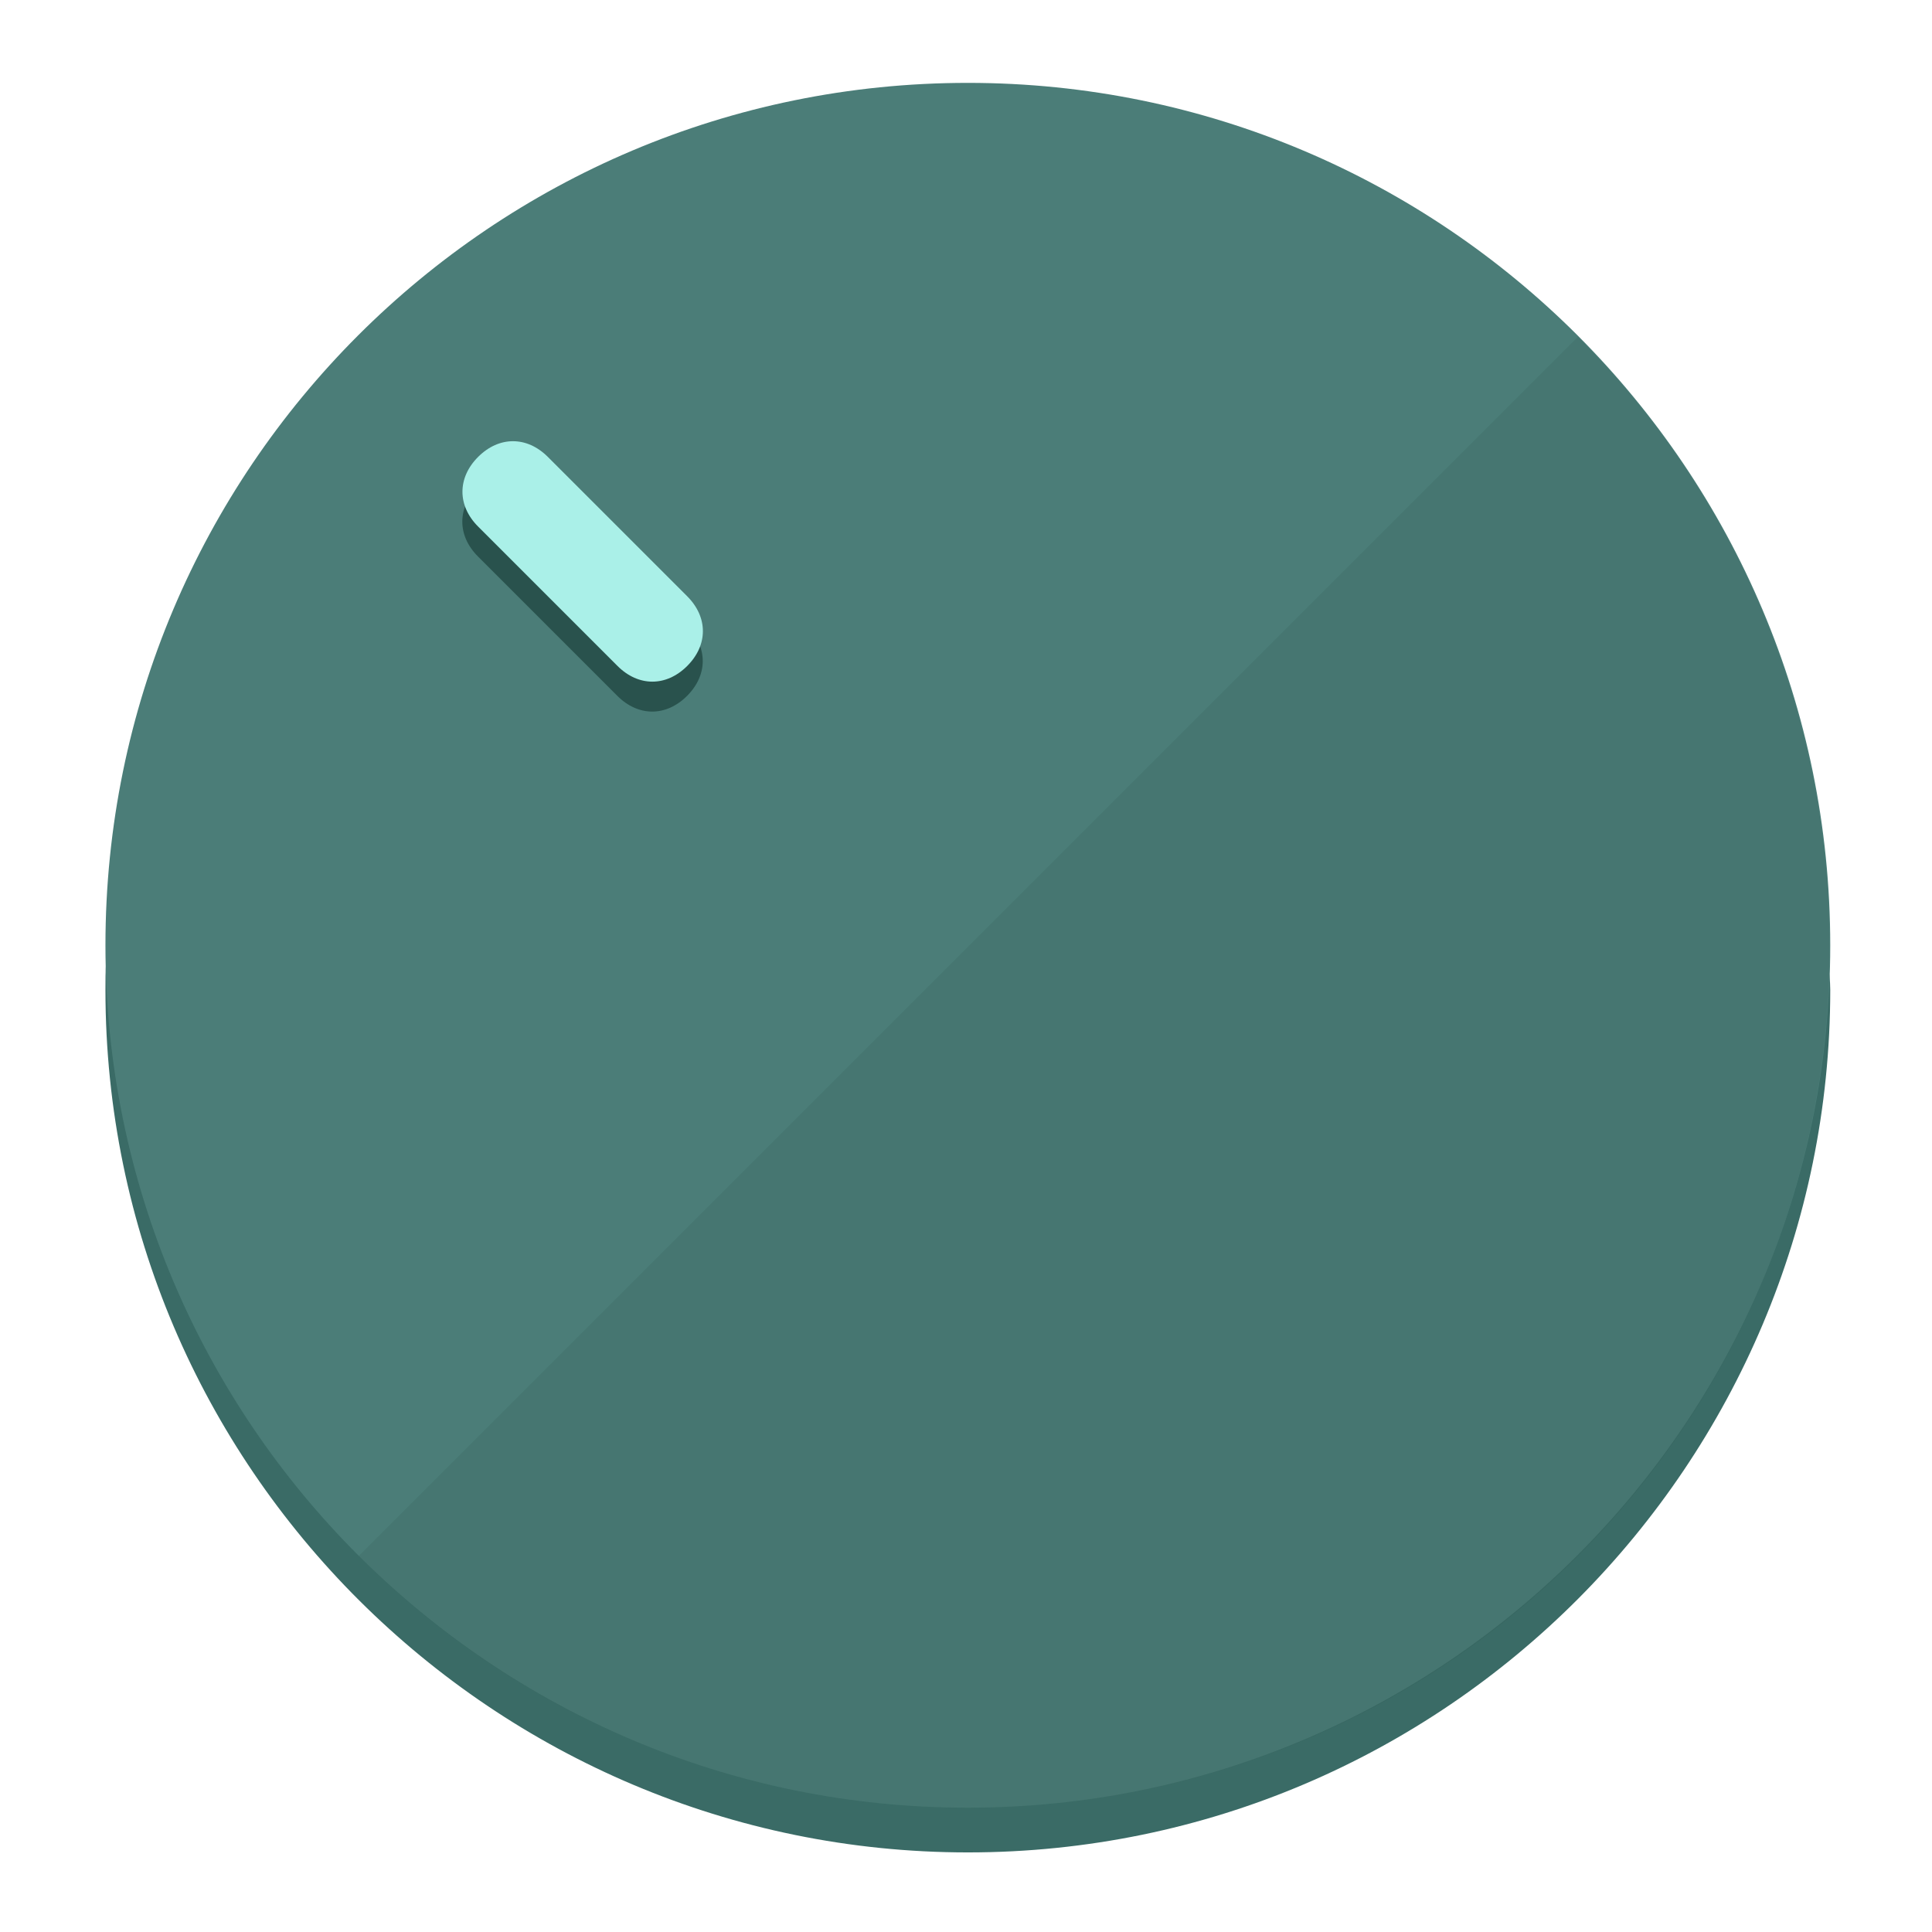
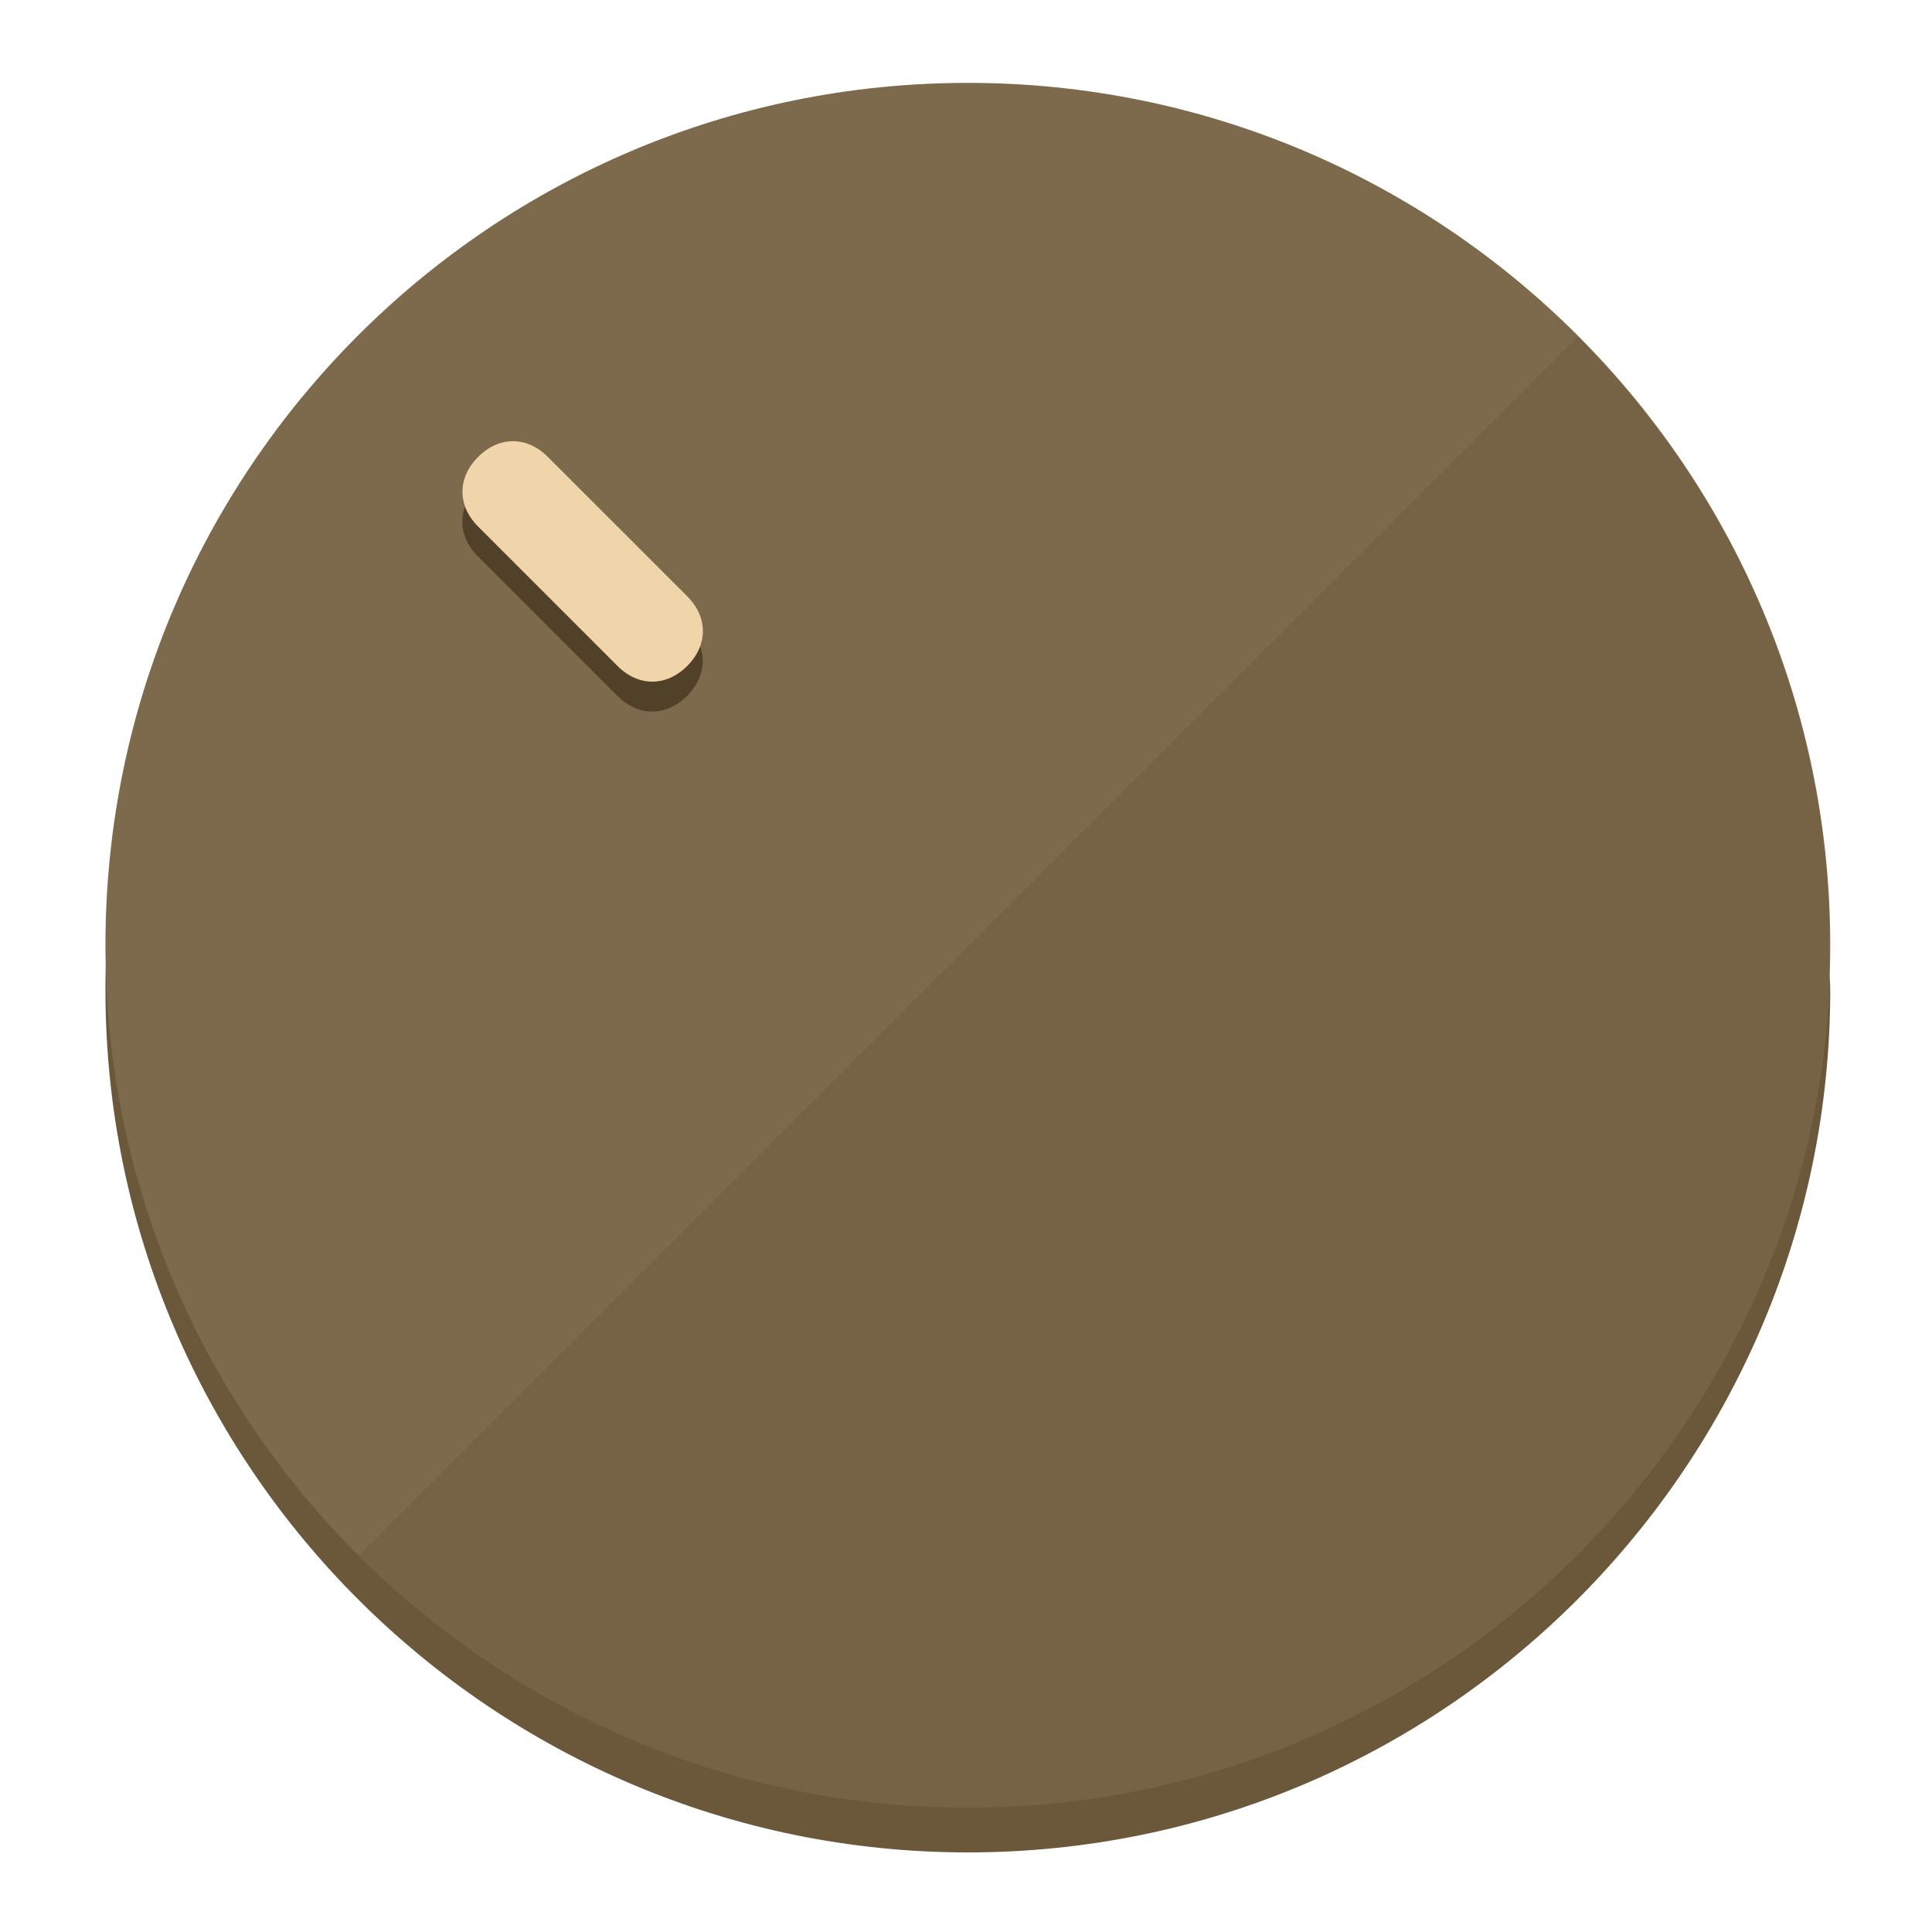
<svg xmlns="http://www.w3.org/2000/svg" height="120px" width="120px" version="1.1" id="Layer_1" viewBox="0 0 496.8 496.8" xml:space="preserve">
  <defs id="defs23" />
  <g id="g3158">
-     <path style="display:inline;fill:#3A6B66;fill-opacity:1;stroke-width:1.584" d="m 248.875,445.92 c 116.582,0 212.89,-91.238 220.493,-205.286 0,5.069 1.267,8.87 1.267,13.939 0,121.651 -98.842,221.76 -221.76,221.76 -121.651,0 -221.76,-98.842 -221.76,-221.76 0,-5.069 0,-8.87 1.267,-13.939 7.603,114.048 103.91,205.286 220.493,205.286 z" id="path8" />
-     <circle style="display:inline;fill:#4B7D78;fill-opacity:1;stroke-width:1.584" cx="248.875" cy="243.071" r="221.76" id="circle12" />
-     <path style="display:inline;fill:#29524D;fill-opacity:0.154;stroke-width:1.587" d="m 405.744,86.606 c 86.308,86.308 86.308,227.193 0,313.5 -86.308,86.308 -227.193,86.308 -313.5,0" id="path14" />
+     <path style="display:inline;fill:#6B573A;fill-opacity:1;stroke-width:1.584" d="m 248.875,445.92 c 116.582,0 212.89,-91.238 220.493,-205.286 0,5.069 1.267,8.87 1.267,13.939 0,121.651 -98.842,221.76 -221.76,221.76 -121.651,0 -221.76,-98.842 -221.76,-221.76 0,-5.069 0,-8.87 1.267,-13.939 7.603,114.048 103.91,205.286 220.493,205.286 z" id="path8" />
+     <circle style="display:inline;fill:#7D694B;fill-opacity:1;stroke-width:1.584" cx="248.875" cy="243.071" r="221.76" id="circle12" />
+     <path style="display:inline;fill:#524129;fill-opacity:0.154;stroke-width:1.587" d="m 405.744,86.606 c 86.308,86.308 86.308,227.193 0,313.5 -86.308,86.308 -227.193,86.308 -313.5,0" id="path14" />
  </g>
  <g id="g3198">
    <circle style="display:none;fill:#000000;fill-opacity:0;stroke-width:1.584" cx="3.454" cy="347.932" r="221.76" id="circle12-3" transform="rotate(-45)" />
-     <path style="display:inline;fill:#29524D;fill-opacity:1;stroke-width:1.584" d="m 176.674,161.024 c 5.376,5.376 5.376,12.545 -1e-5,17.921 v 0 c -5.376,5.376 -12.545,5.376 -17.921,0 L 122.911,143.103 c -5.376,-5.376 -5.376,-12.545 10e-6,-17.921 v 0 c 5.376,-5.376 12.545,-5.376 17.921,0 z" id="path3789" />
-     <path style="display:inline;fill:#AAF0E8;stroke-width:1.584" d="m 176.711,153.328 c 5.376,5.376 5.376,12.545 -1e-5,17.921 v 0 c -5.376,5.376 -12.545,5.376 -17.921,0 l -35.842,-35.842 c -5.376,-5.376 -5.376,-12.545 0,-17.921 v 0 c 5.376,-5.376 12.545,-5.376 17.921,0 z" id="path915" />
+     <path style="display:inline;fill:#524129;fill-opacity:1;stroke-width:1.584" d="m 176.674,161.024 c 5.376,5.376 5.376,12.545 -1e-5,17.921 v 0 c -5.376,5.376 -12.545,5.376 -17.921,0 L 122.911,143.103 c -5.376,-5.376 -5.376,-12.545 10e-6,-17.921 v 0 c 5.376,-5.376 12.545,-5.376 17.921,0 z" id="path3789" />
+     <path style="display:inline;fill:#F0D4AA;stroke-width:1.584" d="m 176.711,153.328 c 5.376,5.376 5.376,12.545 -1e-5,17.921 v 0 c -5.376,5.376 -12.545,5.376 -17.921,0 l -35.842,-35.842 c -5.376,-5.376 -5.376,-12.545 0,-17.921 v 0 c 5.376,-5.376 12.545,-5.376 17.921,0 z" id="path915" />
  </g>
</svg>
